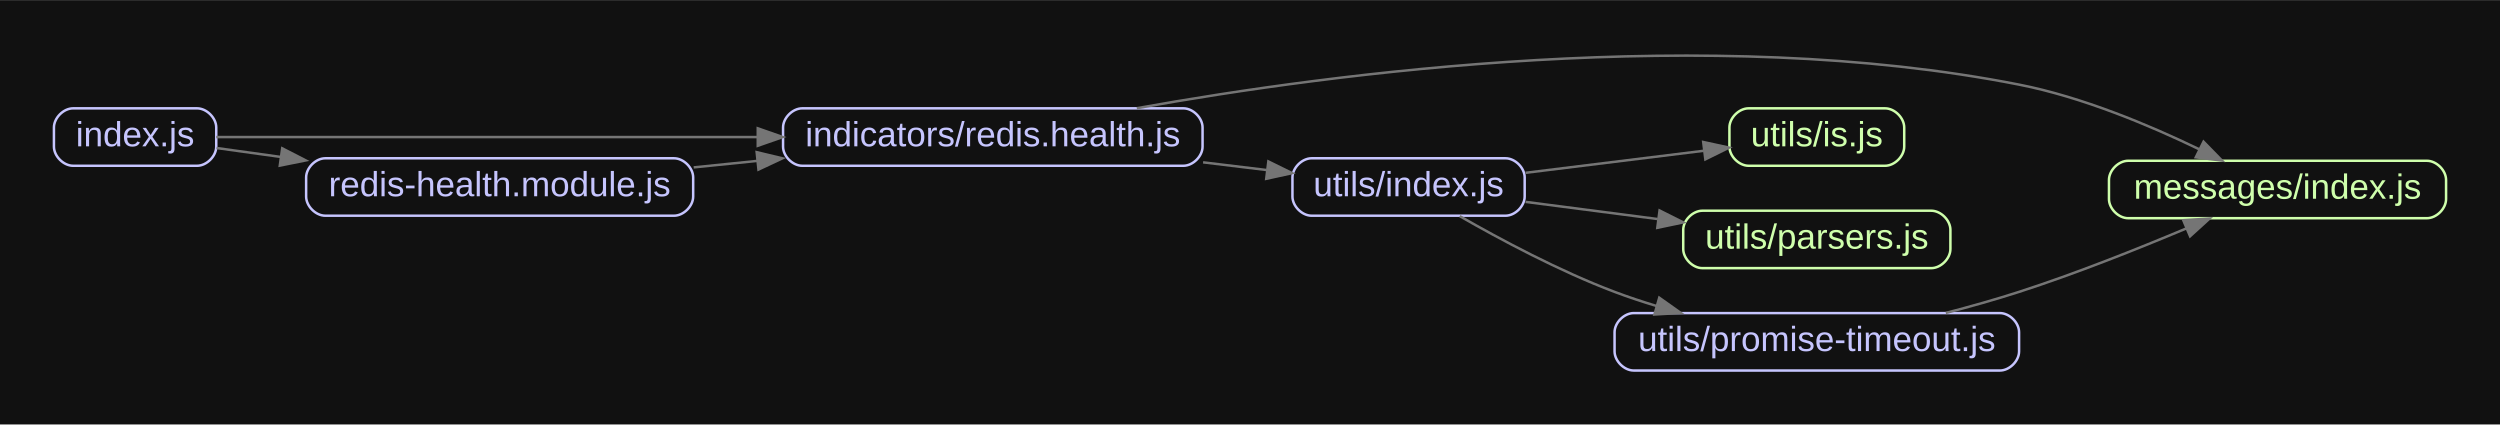
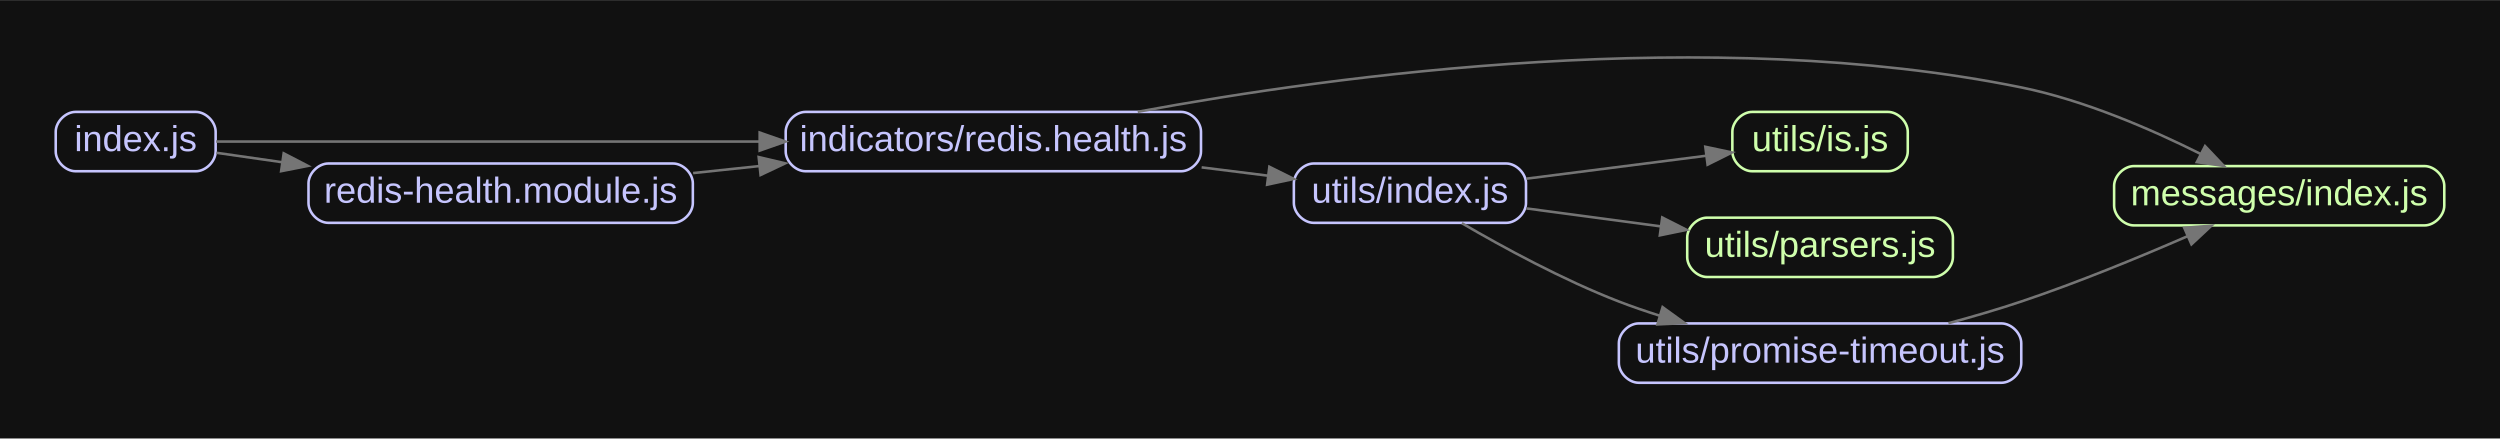
- <svg xmlns="http://www.w3.org/2000/svg" width="1001pt" height="170pt" viewBox="0.00 0.00 1001.20 169.94">
+ <svg xmlns="http://www.w3.org/2000/svg" width="969pt" height="170pt" viewBox="0.00 0.00 969.20 169.94">
  <g id="graph0" class="graph" transform="scale(1 1) rotate(0) translate(21.6 148.34)">
-     <polygon fill="#111111" stroke="none" points="-21.6,21.6 -21.6,-148.34 979.6,-148.34 979.6,21.6 -21.6,21.6" />
+     <polygon fill="#111111" stroke="transparent" points="-21.6,21.6 -21.6,-148.34 947.6,-148.34 947.6,21.6 -21.6,21.6" />
    <g id="node1" class="node">
-       <path fill="none" stroke="#c6c5fe" d="M57.33,-105C57.33,-105 7.67,-105 7.67,-105 3.83,-105 0,-101.17 0,-97.33 0,-97.33 0,-89.67 0,-89.67 0,-85.83 3.83,-82 7.67,-82 7.67,-82 57.33,-82 57.33,-82 61.17,-82 65,-85.83 65,-89.67 65,-89.67 65,-97.33 65,-97.33 65,-101.17 61.17,-105 57.33,-105" />
-       <text text-anchor="middle" x="32.5" y="-89.8" font-family="Arial" font-size="14.00" fill="#c6c5fe">index.js</text>
+       <path fill="none" stroke="#c6c5fe" d="M54.33,-105C54.33,-105 7.67,-105 7.67,-105 3.83,-105 0,-101.17 0,-97.33 0,-97.33 0,-89.67 0,-89.67 0,-85.83 3.83,-82 7.67,-82 7.67,-82 54.33,-82 54.33,-82 58.17,-82 62,-85.83 62,-89.67 62,-89.67 62,-97.33 62,-97.33 62,-101.17 58.17,-105 54.33,-105" />
+       <text text-anchor="middle" x="31" y="-89.8" font-family="Arial" font-size="14.00" fill="#c6c5fe">index.js</text>
    </g>
    <g id="node2" class="node">
-       <path fill="none" stroke="#c6c5fe" d="M452.33,-105C452.33,-105 299.67,-105 299.67,-105 295.83,-105 292,-101.17 292,-97.33 292,-97.33 292,-89.67 292,-89.67 292,-85.83 295.83,-82 299.67,-82 299.67,-82 452.33,-82 452.33,-82 456.17,-82 460,-85.83 460,-89.67 460,-89.67 460,-97.33 460,-97.33 460,-101.17 456.17,-105 452.33,-105" />
-       <text text-anchor="middle" x="376" y="-89.8" font-family="Arial" font-size="14.00" fill="#c6c5fe">indicators/redis.health.js</text>
+       <path fill="none" stroke="#c6c5fe" d="M436.33,-105C436.33,-105 290.67,-105 290.67,-105 286.83,-105 283,-101.17 283,-97.33 283,-97.33 283,-89.67 283,-89.67 283,-85.83 286.83,-82 290.67,-82 290.67,-82 436.33,-82 436.33,-82 440.17,-82 444,-85.83 444,-89.67 444,-89.67 444,-97.33 444,-97.33 444,-101.17 440.17,-105 436.33,-105" />
+       <text text-anchor="middle" x="363.5" y="-89.8" font-family="Arial" font-size="14.00" fill="#c6c5fe">indicators/redis.health.js</text>
    </g>
    <g id="edge1" class="edge">
-       <path fill="none" stroke="#757575" d="M65.02,-93.5C113.82,-93.5 209.6,-93.5 281.84,-93.5" />
-       <polygon fill="#757575" stroke="#757575" points="281.87,-97 291.87,-93.5 281.87,-90 281.87,-97" />
+       <path fill="none" stroke="#757575" d="M62.21,-93.5C109.44,-93.5 202.64,-93.5 272.74,-93.5" />
+       <polygon fill="#757575" stroke="#757575" points="272.91,-97 282.91,-93.5 272.91,-90 272.91,-97" />
    </g>
    <g id="node3" class="node">
-       <path fill="none" stroke="#c6c5fe" d="M248.33,-85C248.33,-85 108.67,-85 108.67,-85 104.83,-85 101,-81.17 101,-77.33 101,-77.33 101,-69.67 101,-69.67 101,-65.83 104.83,-62 108.67,-62 108.67,-62 248.33,-62 248.33,-62 252.17,-62 256,-65.83 256,-69.67 256,-69.67 256,-77.33 256,-77.33 256,-81.17 252.17,-85 248.33,-85" />
-       <text text-anchor="middle" x="178.5" y="-69.8" font-family="Arial" font-size="14.00" fill="#c6c5fe">redis-health.module.js</text>
+       <path fill="none" stroke="#c6c5fe" d="M239.33,-85C239.33,-85 105.67,-85 105.67,-85 101.83,-85 98,-81.17 98,-77.33 98,-77.33 98,-69.67 98,-69.67 98,-65.83 101.83,-62 105.67,-62 105.67,-62 239.33,-62 239.33,-62 243.17,-62 247,-65.83 247,-69.67 247,-69.67 247,-77.33 247,-77.33 247,-81.17 243.17,-85 239.33,-85" />
+       <text text-anchor="middle" x="172.5" y="-69.8" font-family="Arial" font-size="14.00" fill="#c6c5fe">redis-health.module.js</text>
    </g>
    <g id="edge2" class="edge">
-       <path fill="none" stroke="#757575" d="M65.1,-89.11C72.94,-88.02 81.73,-86.8 90.85,-85.53" />
-       <polygon fill="#757575" stroke="#757575" points="91.42,-88.99 100.84,-84.15 90.45,-82.06 91.42,-88.99" />
+       <path fill="none" stroke="#757575" d="M62.27,-89.16C70.04,-88.05 78.78,-86.79 87.85,-85.49" />
+       <polygon fill="#757575" stroke="#757575" points="88.38,-88.95 97.79,-84.07 87.39,-82.02 88.38,-88.95" />
    </g>
    <g id="node4" class="node">
-       <path fill="none" stroke="#cfffac" d="M950.33,-84C950.33,-84 830.67,-84 830.67,-84 826.83,-84 823,-80.17 823,-76.33 823,-76.33 823,-68.67 823,-68.67 823,-64.83 826.83,-61 830.67,-61 830.67,-61 950.33,-61 950.33,-61 954.17,-61 958,-64.83 958,-68.67 958,-68.67 958,-76.33 958,-76.33 958,-80.17 954.17,-84 950.33,-84" />
-       <text text-anchor="middle" x="890.5" y="-68.8" font-family="Arial" font-size="14.00" fill="#cfffac">messages/index.js</text>
+       <path fill="none" stroke="#cfffac" d="M918.33,-84C918.33,-84 805.67,-84 805.67,-84 801.83,-84 798,-80.17 798,-76.33 798,-76.33 798,-68.67 798,-68.67 798,-64.83 801.83,-61 805.67,-61 805.67,-61 918.33,-61 918.33,-61 922.17,-61 926,-64.83 926,-68.67 926,-68.67 926,-76.33 926,-76.33 926,-80.17 922.17,-84 918.33,-84" />
+       <text text-anchor="middle" x="862" y="-68.8" font-family="Arial" font-size="14.00" fill="#cfffac">messages/index.js</text>
    </g>
    <g id="edge3" class="edge">
-       <path fill="none" stroke="#757575" d="M433.66,-105.05C513.35,-119.34 662.7,-138.98 787,-114.5 812.3,-109.52 839.21,-98.24 859.11,-88.62" />
-       <polygon fill="#757575" stroke="#757575" points="860.87,-91.65 868.27,-84.07 857.76,-85.38 860.87,-91.65" />
+       <path fill="none" stroke="#757575" d="M419.47,-105.05C496.78,-119.34 641.63,-138.98 762,-114.5 786.42,-109.53 812.28,-98.33 831.45,-88.75" />
+       <polygon fill="#757575" stroke="#757575" points="833.26,-91.75 840.55,-84.06 830.06,-85.53 833.26,-91.75" />
    </g>
    <g id="node5" class="node">
-       <path fill="none" stroke="#c6c5fe" d="M581.33,-85C581.33,-85 503.67,-85 503.67,-85 499.83,-85 496,-81.17 496,-77.33 496,-77.33 496,-69.67 496,-69.67 496,-65.83 499.83,-62 503.67,-62 503.67,-62 581.33,-62 581.33,-62 585.17,-62 589,-65.83 589,-69.67 589,-69.67 589,-77.33 589,-77.33 589,-81.17 585.17,-85 581.33,-85" />
-       <text text-anchor="middle" x="542.5" y="-69.8" font-family="Arial" font-size="14.00" fill="#c6c5fe">utils/index.js</text>
+       <path fill="none" stroke="#c6c5fe" d="M562.33,-85C562.33,-85 487.67,-85 487.67,-85 483.83,-85 480,-81.17 480,-77.33 480,-77.33 480,-69.67 480,-69.67 480,-65.83 483.83,-62 487.67,-62 487.67,-62 562.33,-62 562.33,-62 566.17,-62 570,-65.83 570,-69.67 570,-69.67 570,-77.33 570,-77.33 570,-81.17 566.17,-85 562.33,-85" />
+       <text text-anchor="middle" x="525" y="-69.8" font-family="Arial" font-size="14.00" fill="#c6c5fe">utils/index.js</text>
    </g>
    <g id="edge4" class="edge">
-       <path fill="none" stroke="#757575" d="M460.21,-83.38C468.84,-82.33 477.46,-81.29 485.68,-80.29" />
-       <polygon fill="#757575" stroke="#757575" points="486.35,-83.73 495.85,-79.05 485.5,-76.78 486.35,-83.73" />
+       <path fill="none" stroke="#757575" d="M444.25,-83.5C452.9,-82.42 461.55,-81.33 469.8,-80.3" />
+       <polygon fill="#757575" stroke="#757575" points="470.51,-83.74 479.99,-79.02 469.64,-76.79 470.51,-83.74" />
    </g>
    <g id="edge5" class="edge">
-       <path fill="none" stroke="#757575" d="M256.21,-81.35C264.59,-82.2 273.18,-83.08 281.74,-83.96" />
-       <polygon fill="#757575" stroke="#757575" points="281.43,-87.45 291.74,-84.98 282.15,-80.48 281.43,-87.45" />
+       <path fill="none" stroke="#757575" d="M247.11,-81.29C255.53,-82.18 264.18,-83.1 272.78,-84.01" />
+       <polygon fill="#757575" stroke="#757575" points="272.52,-87.5 282.83,-85.07 273.26,-80.54 272.52,-87.5" />
    </g>
    <g id="node6" class="node">
-       <path fill="none" stroke="#cfffac" d="M733.33,-105C733.33,-105 678.67,-105 678.67,-105 674.83,-105 671,-101.17 671,-97.33 671,-97.33 671,-89.67 671,-89.67 671,-85.83 674.83,-82 678.67,-82 678.67,-82 733.33,-82 733.33,-82 737.17,-82 741,-85.83 741,-89.67 741,-89.67 741,-97.33 741,-97.33 741,-101.17 737.17,-105 733.33,-105" />
-       <text text-anchor="middle" x="706" y="-89.8" font-family="Arial" font-size="14.00" fill="#cfffac">utils/is.js</text>
+       <path fill="none" stroke="#cfffac" d="M710.33,-105C710.33,-105 657.67,-105 657.67,-105 653.83,-105 650,-101.17 650,-97.33 650,-97.33 650,-89.67 650,-89.67 650,-85.83 653.83,-82 657.67,-82 657.67,-82 710.33,-82 710.33,-82 714.17,-82 718,-85.83 718,-89.67 718,-89.67 718,-97.33 718,-97.33 718,-101.17 714.17,-105 710.33,-105" />
+       <text text-anchor="middle" x="684" y="-89.8" font-family="Arial" font-size="14.00" fill="#cfffac">utils/is.js</text>
    </g>
    <g id="edge6" class="edge">
-       <path fill="none" stroke="#757575" d="M589.35,-79.18C611.73,-81.95 638.54,-85.27 660.71,-88.01" />
-       <polygon fill="#757575" stroke="#757575" points="660.5,-91.52 670.85,-89.27 661.36,-84.57 660.5,-91.52" />
+       <path fill="none" stroke="#757575" d="M570.15,-79.12C592,-81.91 618.26,-85.25 639.95,-88.02" />
+       <polygon fill="#757575" stroke="#757575" points="639.52,-91.49 649.88,-89.28 640.4,-84.55 639.52,-91.49" />
    </g>
    <g id="node7" class="node">
-       <path fill="none" stroke="#cfffac" d="M751.83,-64C751.83,-64 660.17,-64 660.17,-64 656.33,-64 652.5,-60.17 652.5,-56.33 652.5,-56.33 652.5,-48.67 652.5,-48.67 652.5,-44.83 656.33,-41 660.17,-41 660.17,-41 751.83,-41 751.83,-41 755.67,-41 759.5,-44.83 759.5,-48.67 759.5,-48.67 759.5,-56.33 759.5,-56.33 759.5,-60.17 755.67,-64 751.83,-64" />
-       <text text-anchor="middle" x="706" y="-48.8" font-family="Arial" font-size="14.00" fill="#cfffac">utils/parsers.js</text>
+       <path fill="none" stroke="#cfffac" d="M727.83,-64C727.83,-64 640.17,-64 640.17,-64 636.33,-64 632.5,-60.17 632.5,-56.33 632.5,-56.33 632.5,-48.67 632.5,-48.67 632.5,-44.83 636.33,-41 640.17,-41 640.17,-41 727.83,-41 727.83,-41 731.67,-41 735.5,-44.83 735.5,-48.67 735.5,-48.67 735.5,-56.33 735.5,-56.33 735.5,-60.17 731.67,-64 727.83,-64" />
+       <text text-anchor="middle" x="684" y="-48.8" font-family="Arial" font-size="14.00" fill="#cfffac">utils/parsers.js</text>
    </g>
    <g id="edge7" class="edge">
-       <path fill="none" stroke="#757575" d="M589.35,-67.54C605.8,-65.4 624.64,-62.95 642.27,-60.66" />
-       <polygon fill="#757575" stroke="#757575" points="643.02,-64.09 652.49,-59.33 642.12,-57.15 643.02,-64.09" />
+       <path fill="none" stroke="#757575" d="M570.15,-67.59C586.3,-65.43 604.86,-62.95 622.21,-60.63" />
+       <polygon fill="#757575" stroke="#757575" points="622.81,-64.08 632.26,-59.29 621.88,-57.14 622.81,-64.08" />
    </g>
    <g id="node8" class="node">
-       <path fill="none" stroke="#c6c5fe" d="M779.33,-23C779.33,-23 632.67,-23 632.67,-23 628.83,-23 625,-19.17 625,-15.33 625,-15.33 625,-7.67 625,-7.67 625,-3.83 628.83,0 632.67,0 632.67,0 779.33,0 779.33,0 783.17,0 787,-3.83 787,-7.67 787,-7.67 787,-15.33 787,-15.33 787,-19.17 783.17,-23 779.33,-23" />
-       <text text-anchor="middle" x="706" y="-7.8" font-family="Arial" font-size="14.00" fill="#c6c5fe">utils/promise-timeout.js</text>
+       <path fill="none" stroke="#c6c5fe" d="M754.33,-23C754.33,-23 613.67,-23 613.67,-23 609.83,-23 606,-19.17 606,-15.33 606,-15.33 606,-7.67 606,-7.67 606,-3.83 609.83,0 613.67,0 613.67,0 754.33,0 754.33,0 758.17,0 762,-3.83 762,-7.67 762,-7.67 762,-15.33 762,-15.33 762,-19.17 758.17,-23 754.33,-23" />
+       <text text-anchor="middle" x="684" y="-7.8" font-family="Arial" font-size="14.00" fill="#c6c5fe">utils/promise-timeout.js</text>
    </g>
    <g id="edge8" class="edge">
-       <path fill="none" stroke="#757575" d="M563.01,-61.82C579.16,-52.55 602.96,-39.81 625,-31.5 630.41,-29.46 636.1,-27.57 641.85,-25.83" />
-       <polygon fill="#757575" stroke="#757575" points="642.9,-29.17 651.54,-23.04 640.96,-22.44 642.9,-29.17" />
+       <path fill="none" stroke="#757575" d="M545.14,-61.85C560.99,-52.6 584.34,-39.87 606,-31.5 611.07,-29.54 616.41,-27.71 621.8,-26.01" />
+       <polygon fill="#757575" stroke="#757575" points="622.95,-29.32 631.53,-23.11 620.95,-22.62 622.95,-29.32" />
    </g>
    <g id="edge9" class="edge">
-       <path fill="none" stroke="#757575" d="M757.65,-23.06C767.46,-25.61 777.6,-28.46 787,-31.5 809.62,-38.81 834.39,-48.67 853.91,-56.88" />
-       <polygon fill="#757575" stroke="#757575" points="852.74,-60.19 863.31,-60.88 855.48,-53.75 852.74,-60.19" />
+       <path fill="none" stroke="#757575" d="M733.77,-23.08C743.21,-25.62 752.96,-28.47 762,-31.5 783.78,-38.8 807.58,-48.6 826.39,-56.78" />
+       <polygon fill="#757575" stroke="#757575" points="825.17,-60.07 835.73,-60.89 827.99,-53.66 825.17,-60.07" />
    </g>
  </g>
</svg>
